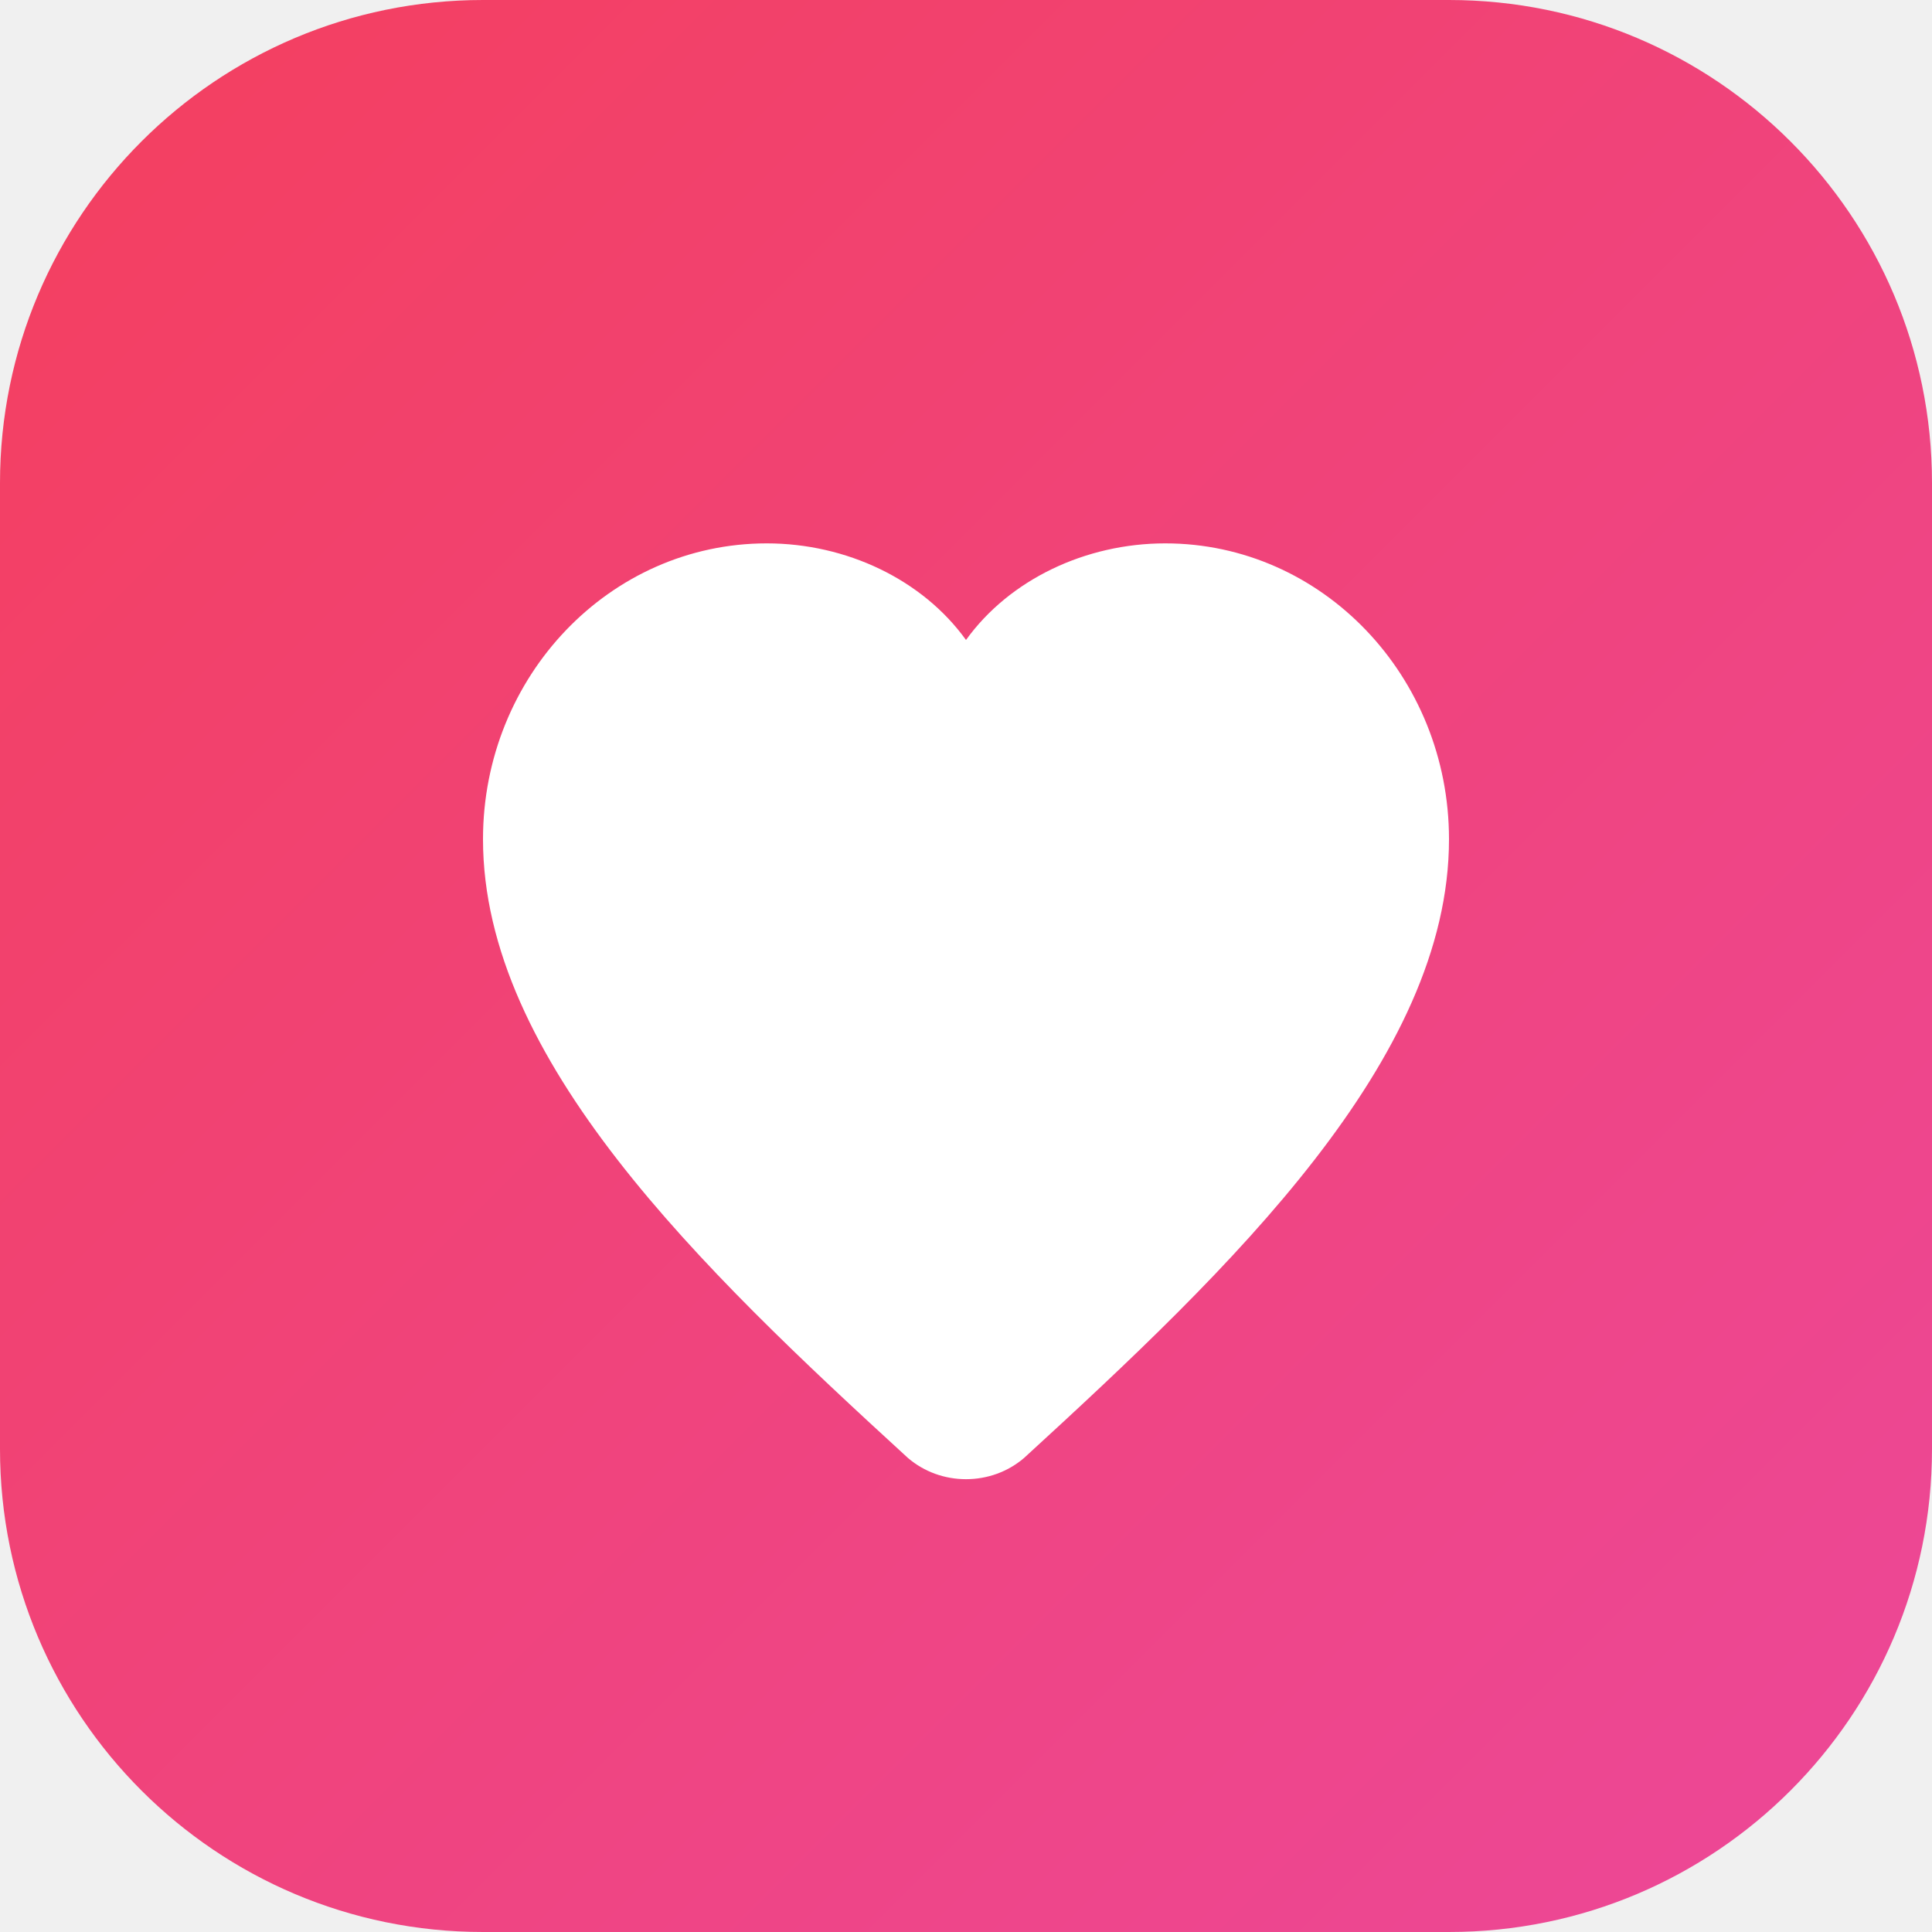
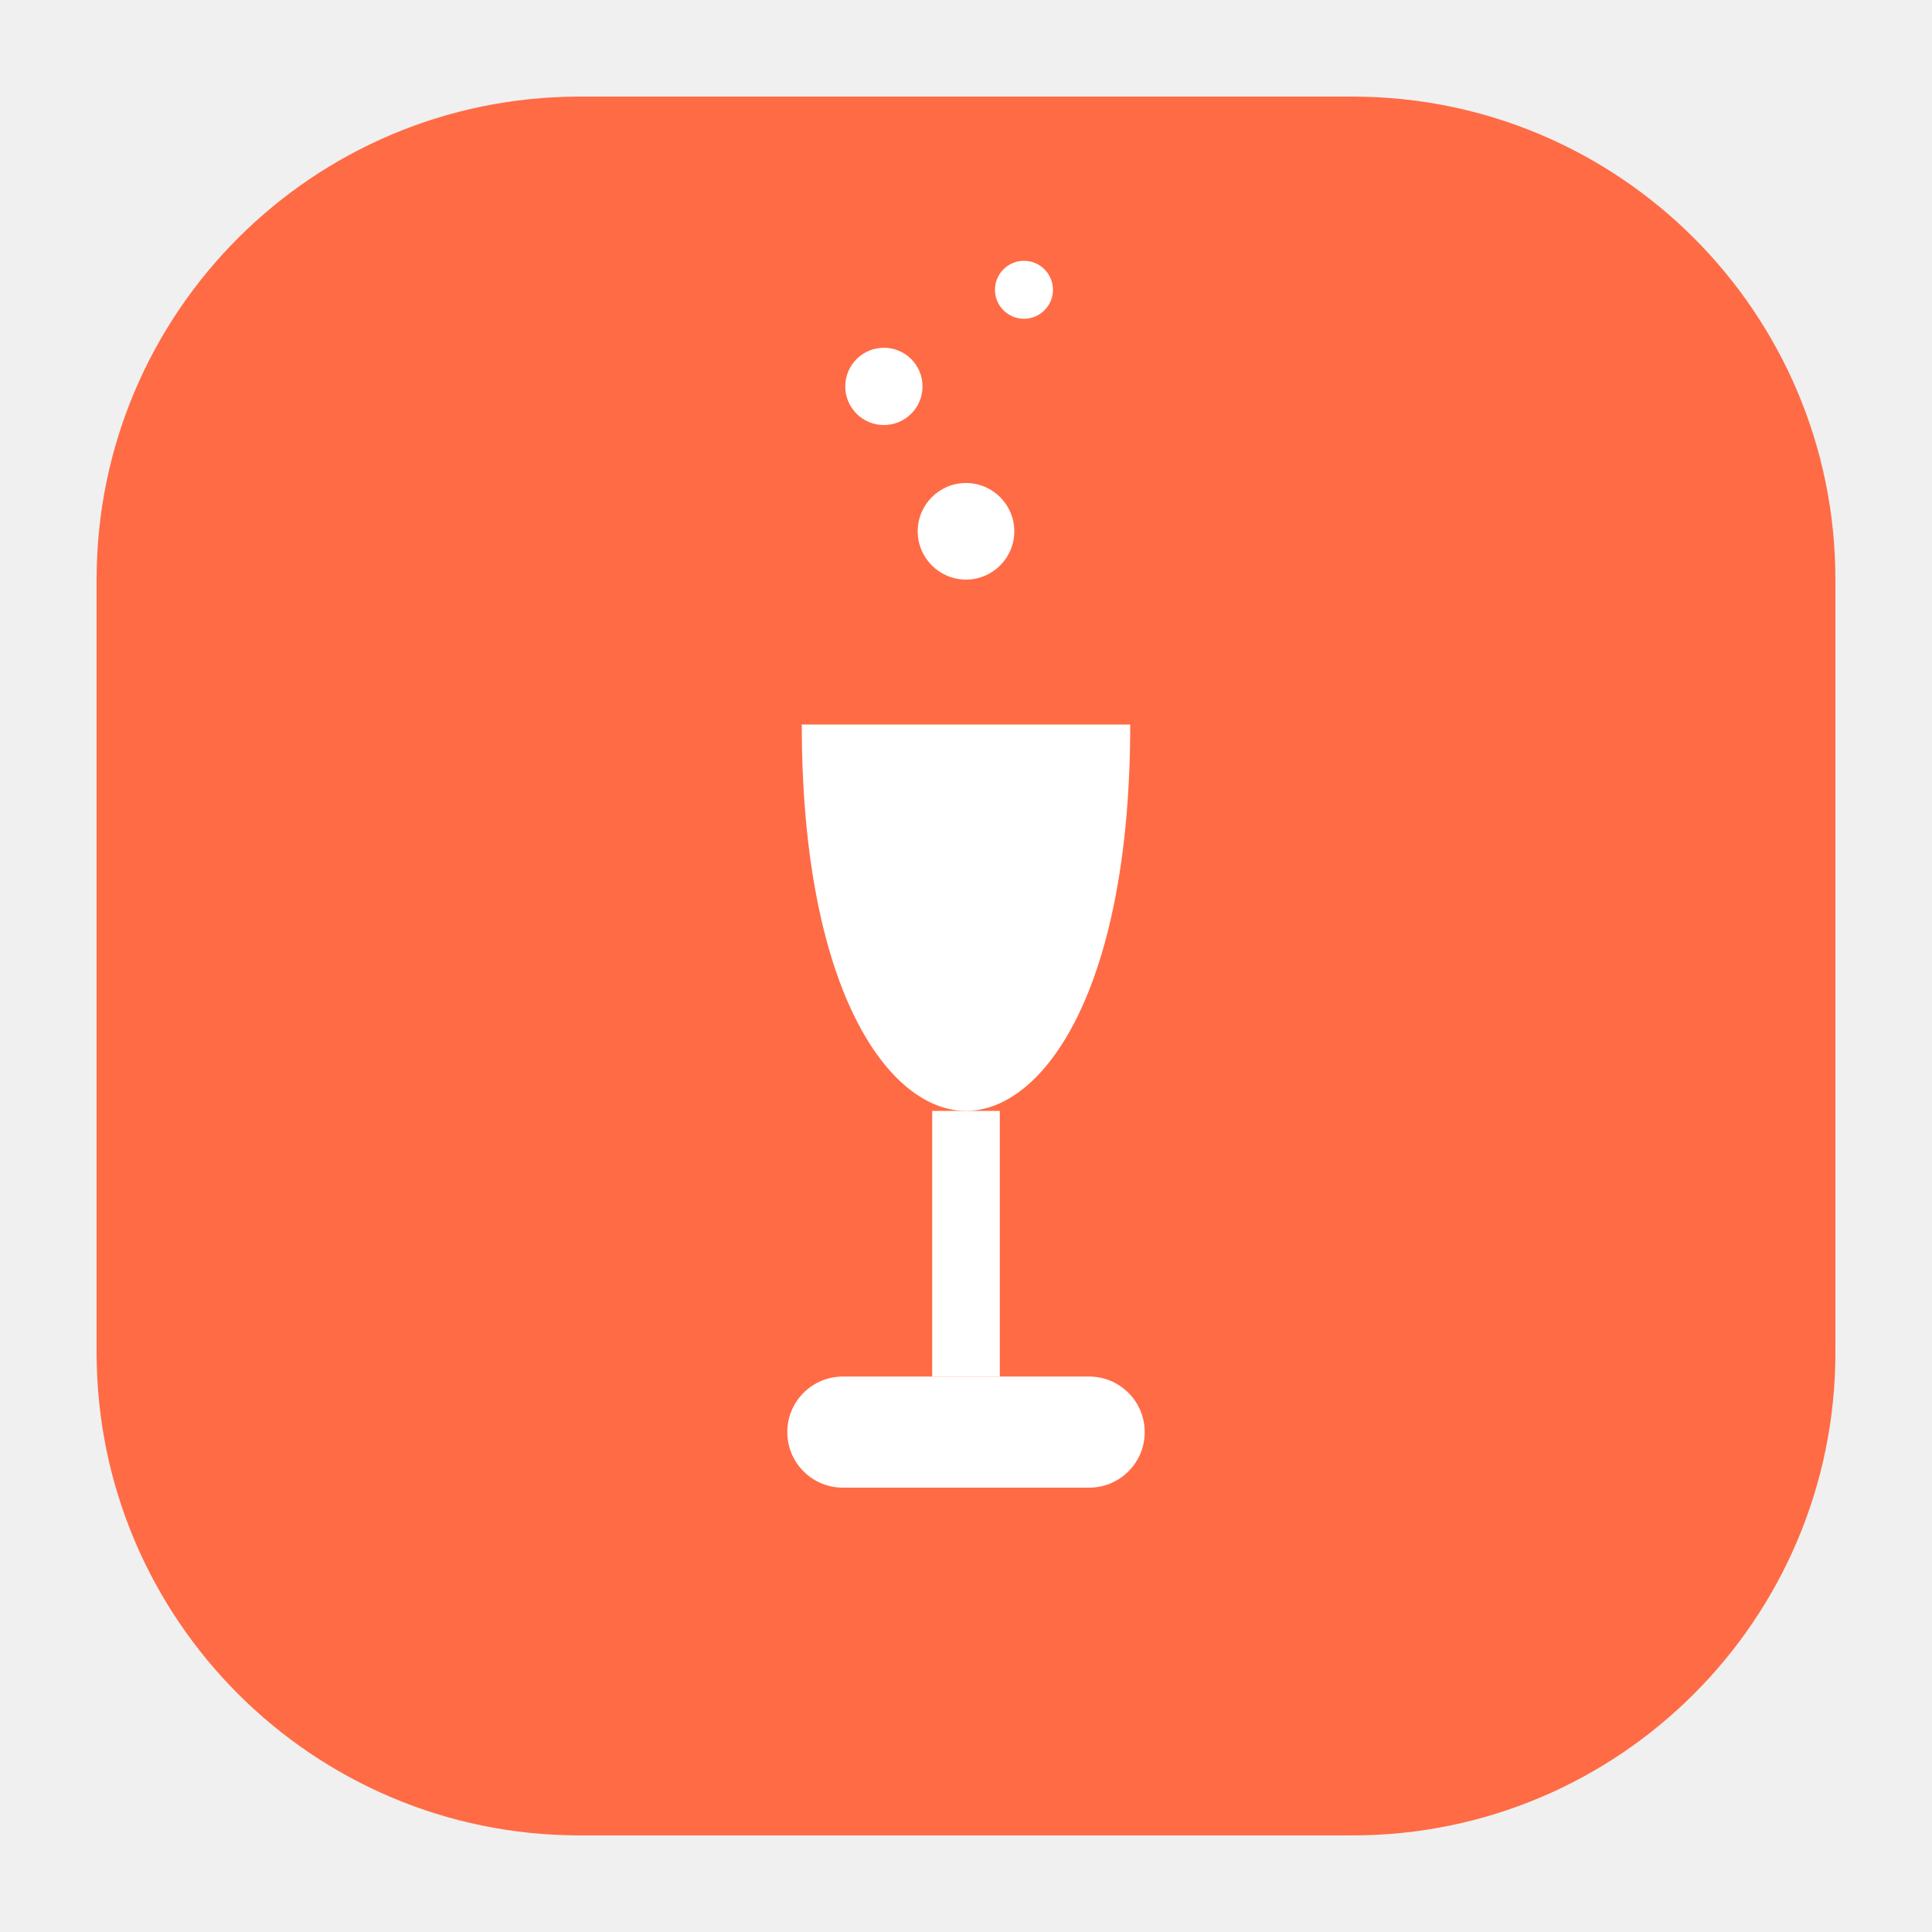
- <svg xmlns="http://www.w3.org/2000/svg" width="32" height="32" viewBox="0 0 32 32">
-   <defs>
-     <linearGradient id="g" x1="0" y1="0" x2="1" y2="1">
-       <stop offset="0%" stop-color="#f43f5e" />
-       <stop offset="100%" stop-color="#ec4899" />
-     </linearGradient>
-   </defs>
-   <rect width="32" height="32" rx="8" fill="url(#g)" />
-   <path d="M16 24.5c-.35 0-.69-.12-.96-.35C11.6 21 8 17.55 8 13.9 8 11.2 10.1 9 12.7 9c1.32 0 2.58.6 3.3 1.6.72-1 1.98-1.6 3.3-1.6C21.9 9 24 11.2 24 13.9c0 3.65-3.6 7.1-7.04 10.25-.27.23-.61.35-.96.35Z" fill="#ffffff" />
+ <svg xmlns="http://www.w3.org/2000/svg" width="40" height="40" viewBox="0 0 40 40">
+   <rect x="2" y="2" width="36" height="36" rx="10" fill="#ff6b45" />
+   <path d="M16.6 15 C16.6 20.5 18.4 23 20 23 C21.6 23 23.4 20.5 23.4 15 Z" fill="#fff" />
+   <rect x="19.3" y="23" width="1.4" height="5.5" fill="#fff" />
+   <rect x="16.3" y="28.5" width="7.4" height="2.3" rx="1.15" fill="#fff" />
+   <circle cx="20" cy="11" r="1" fill="#fff" />
+   <circle cx="18.3" cy="8" r="0.8" fill="#fff" />
+   <circle cx="21.2" cy="6" r="0.6" fill="#fff" />
</svg>
